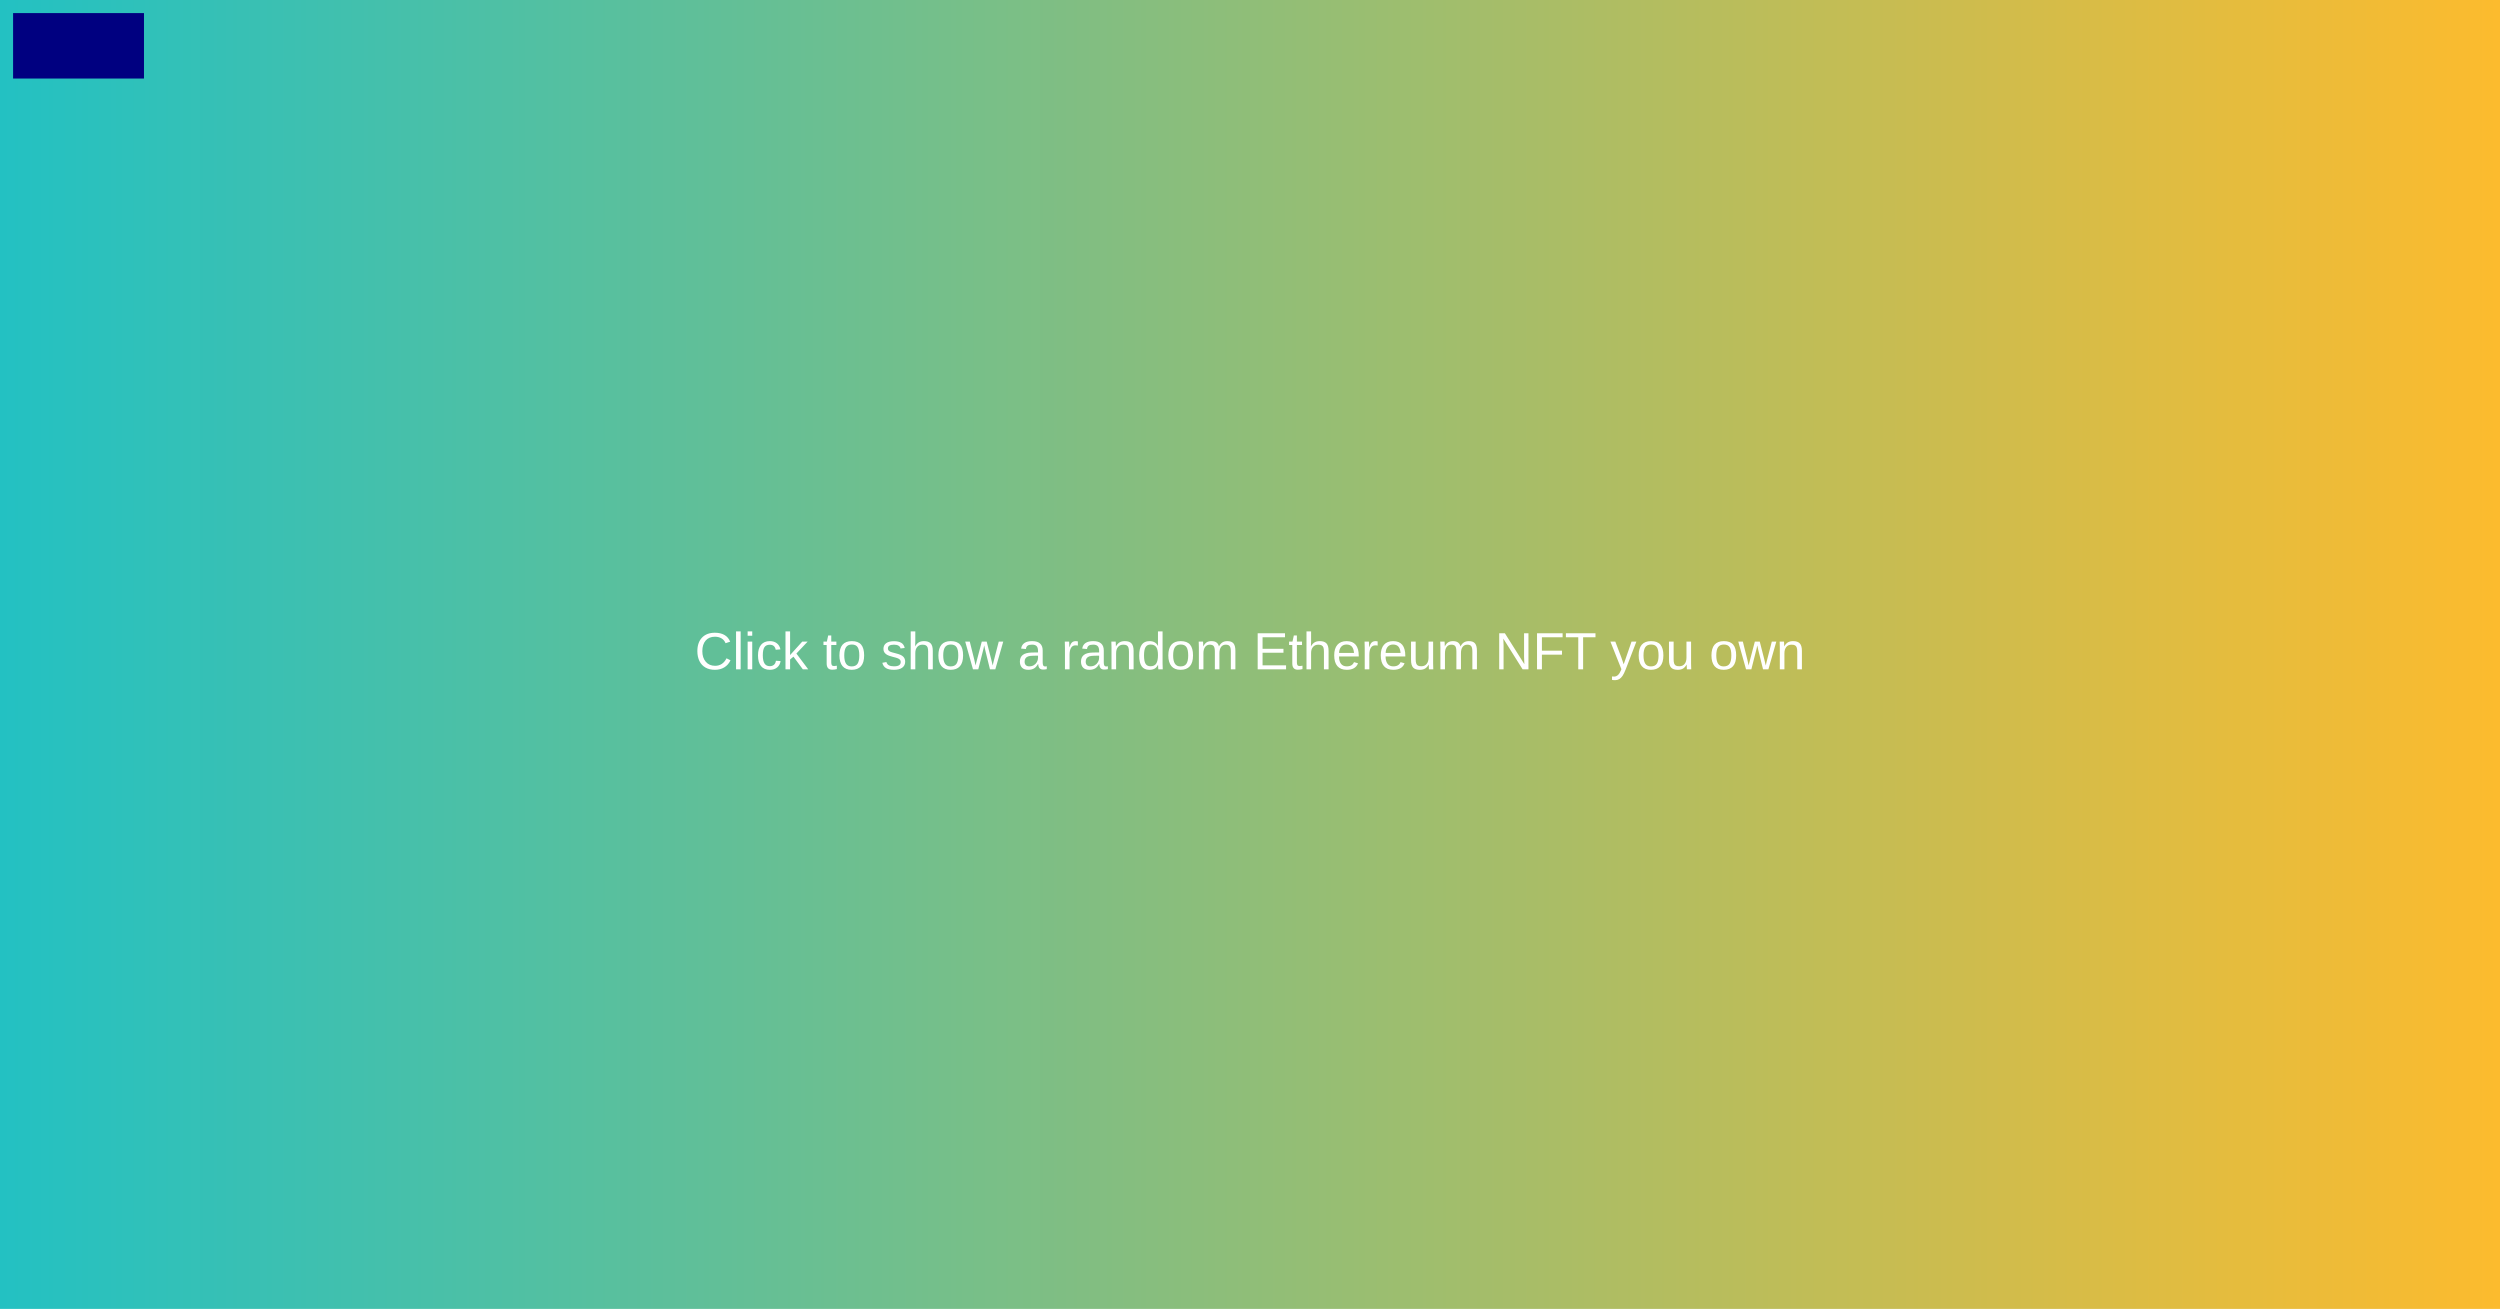
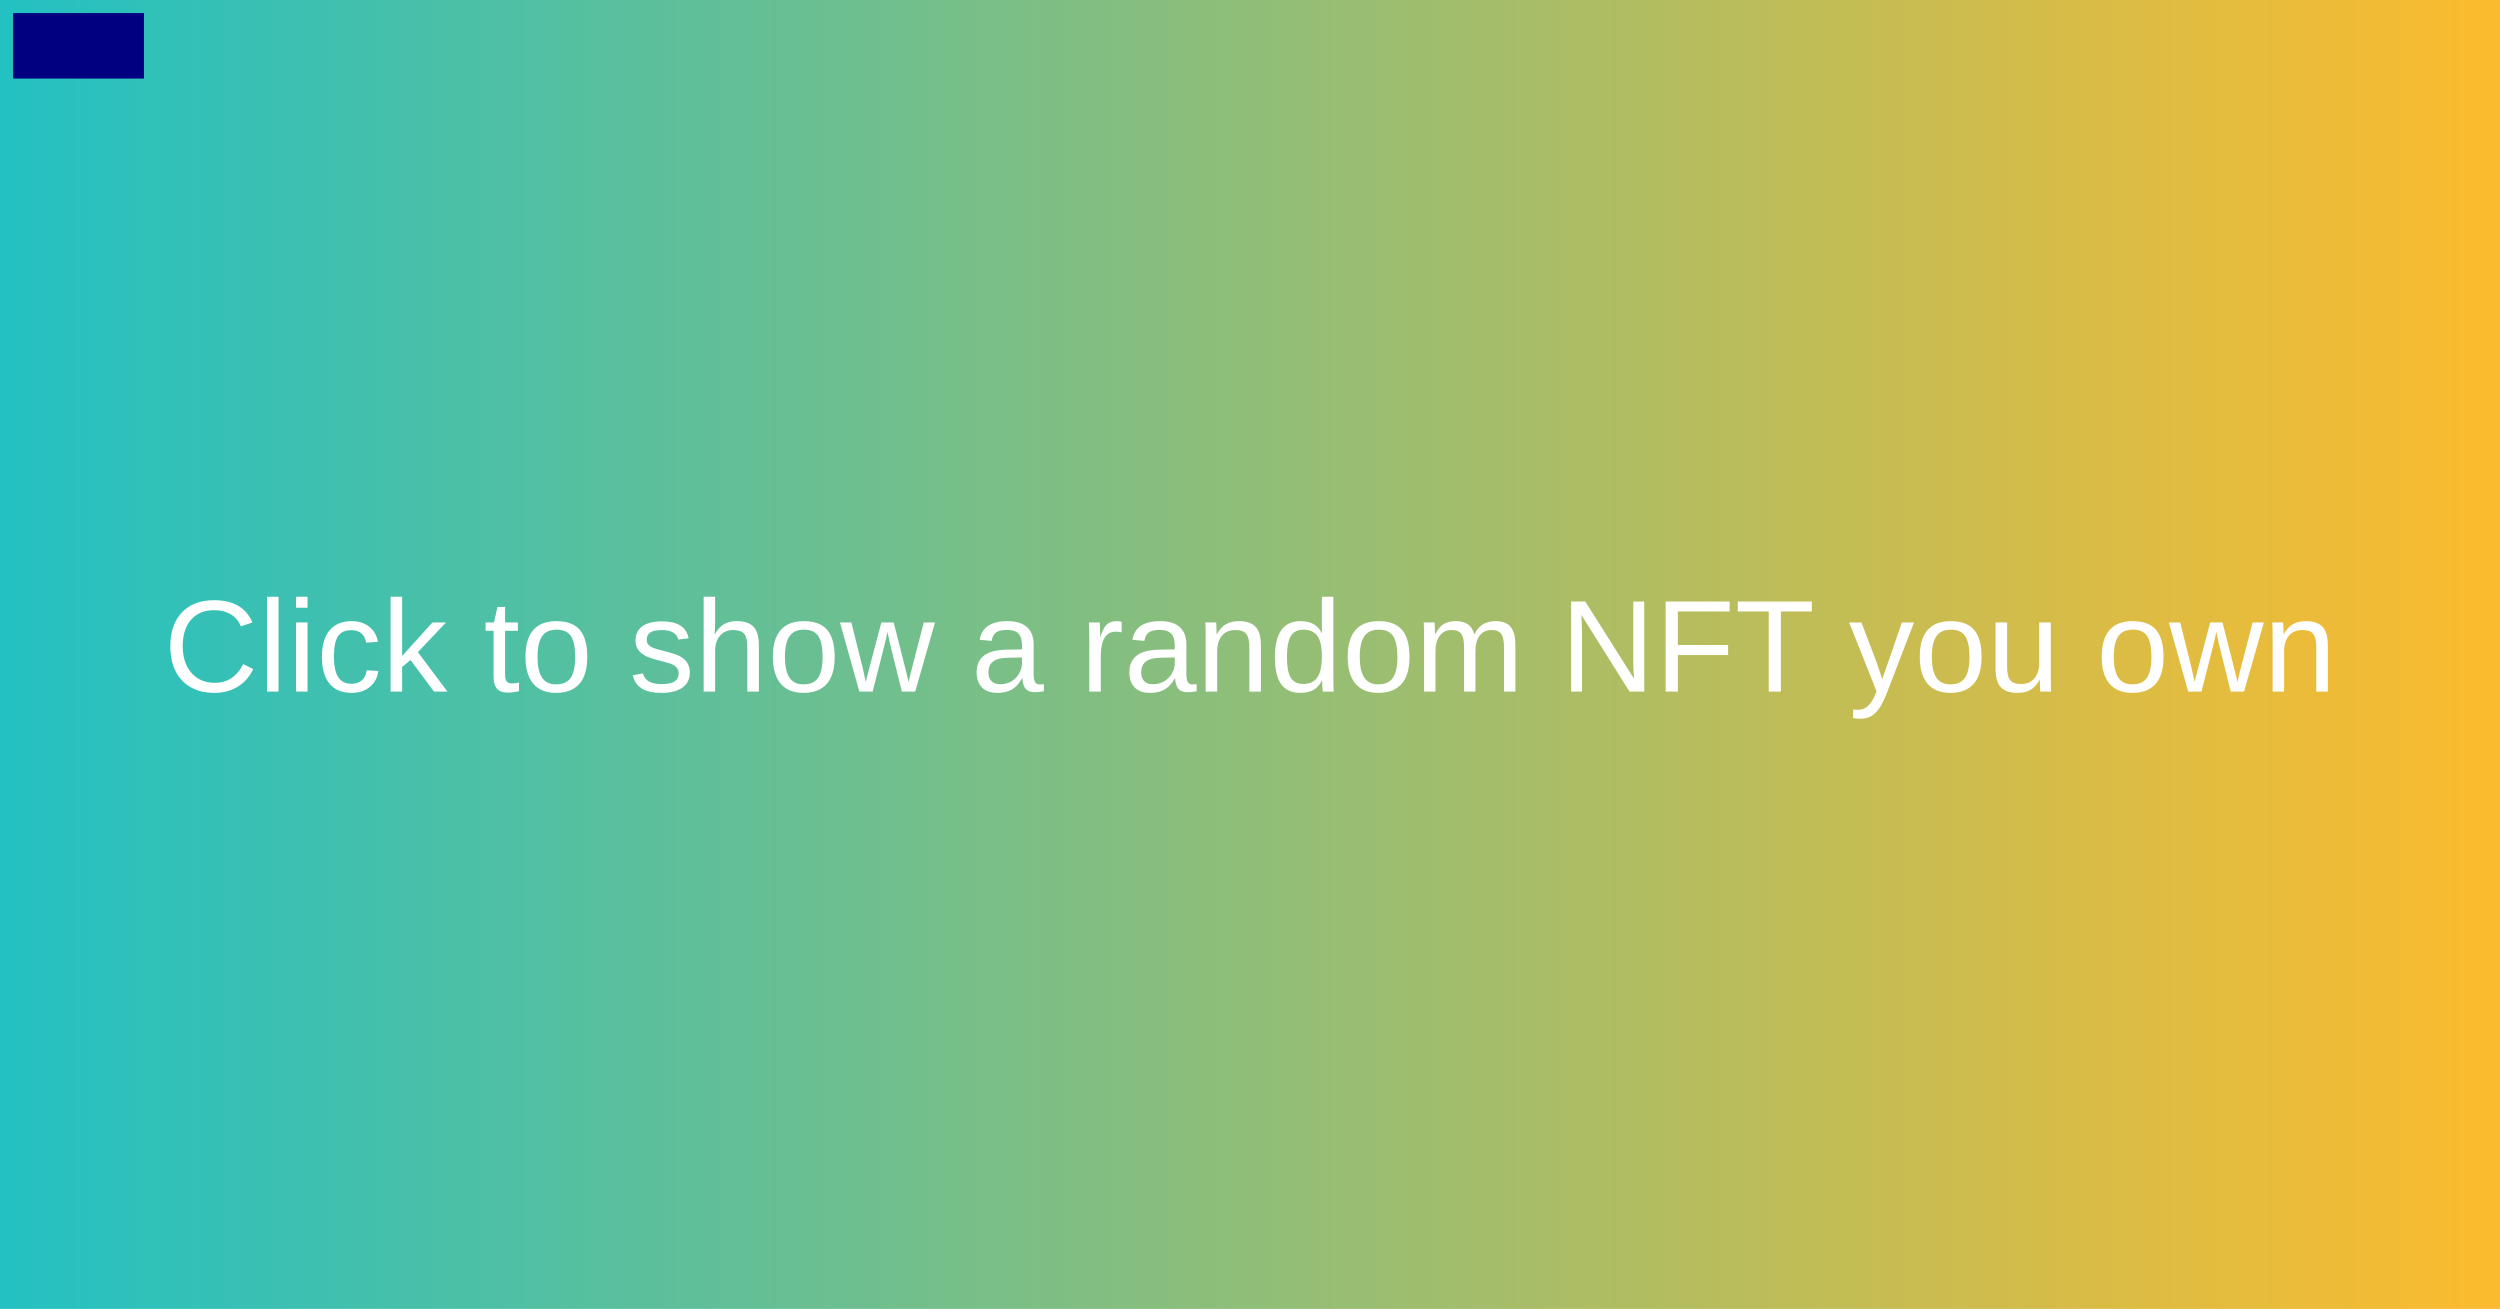
<svg xmlns="http://www.w3.org/2000/svg" width="1910" height="1000" version="1.1">
  <defs>
    <linearGradient id="grad1" x1="0%" y1="0%" x2="100%" y2="0%">
      <stop offset="0%" style="stop-color:rgb(34,193,195);stop-opacity:1" />
      <stop offset="100%" style="stop-color:rgb(253,187,45);stop-opacity:1" />
    </linearGradient>
  </defs>
  <rect width="100%" height="100%" fill="url(#grad1)" />
-   <text x="50%" y="50%" fill="white" style="font-size:40px; font-family:Arial; dominant-baseline:middle; text-anchor:middle;">
-     Click to show a random Ethereum NFT you own
+   <text x="50%" y="50%" fill="white" style="font-size:100px; font-family:Arial; dominant-baseline:middle; text-anchor:middle;">
+     Click to show a random NFT you own
  </text>
  <rect x="10" y="10" width="100" height="50" fill="navy" />
</svg>
